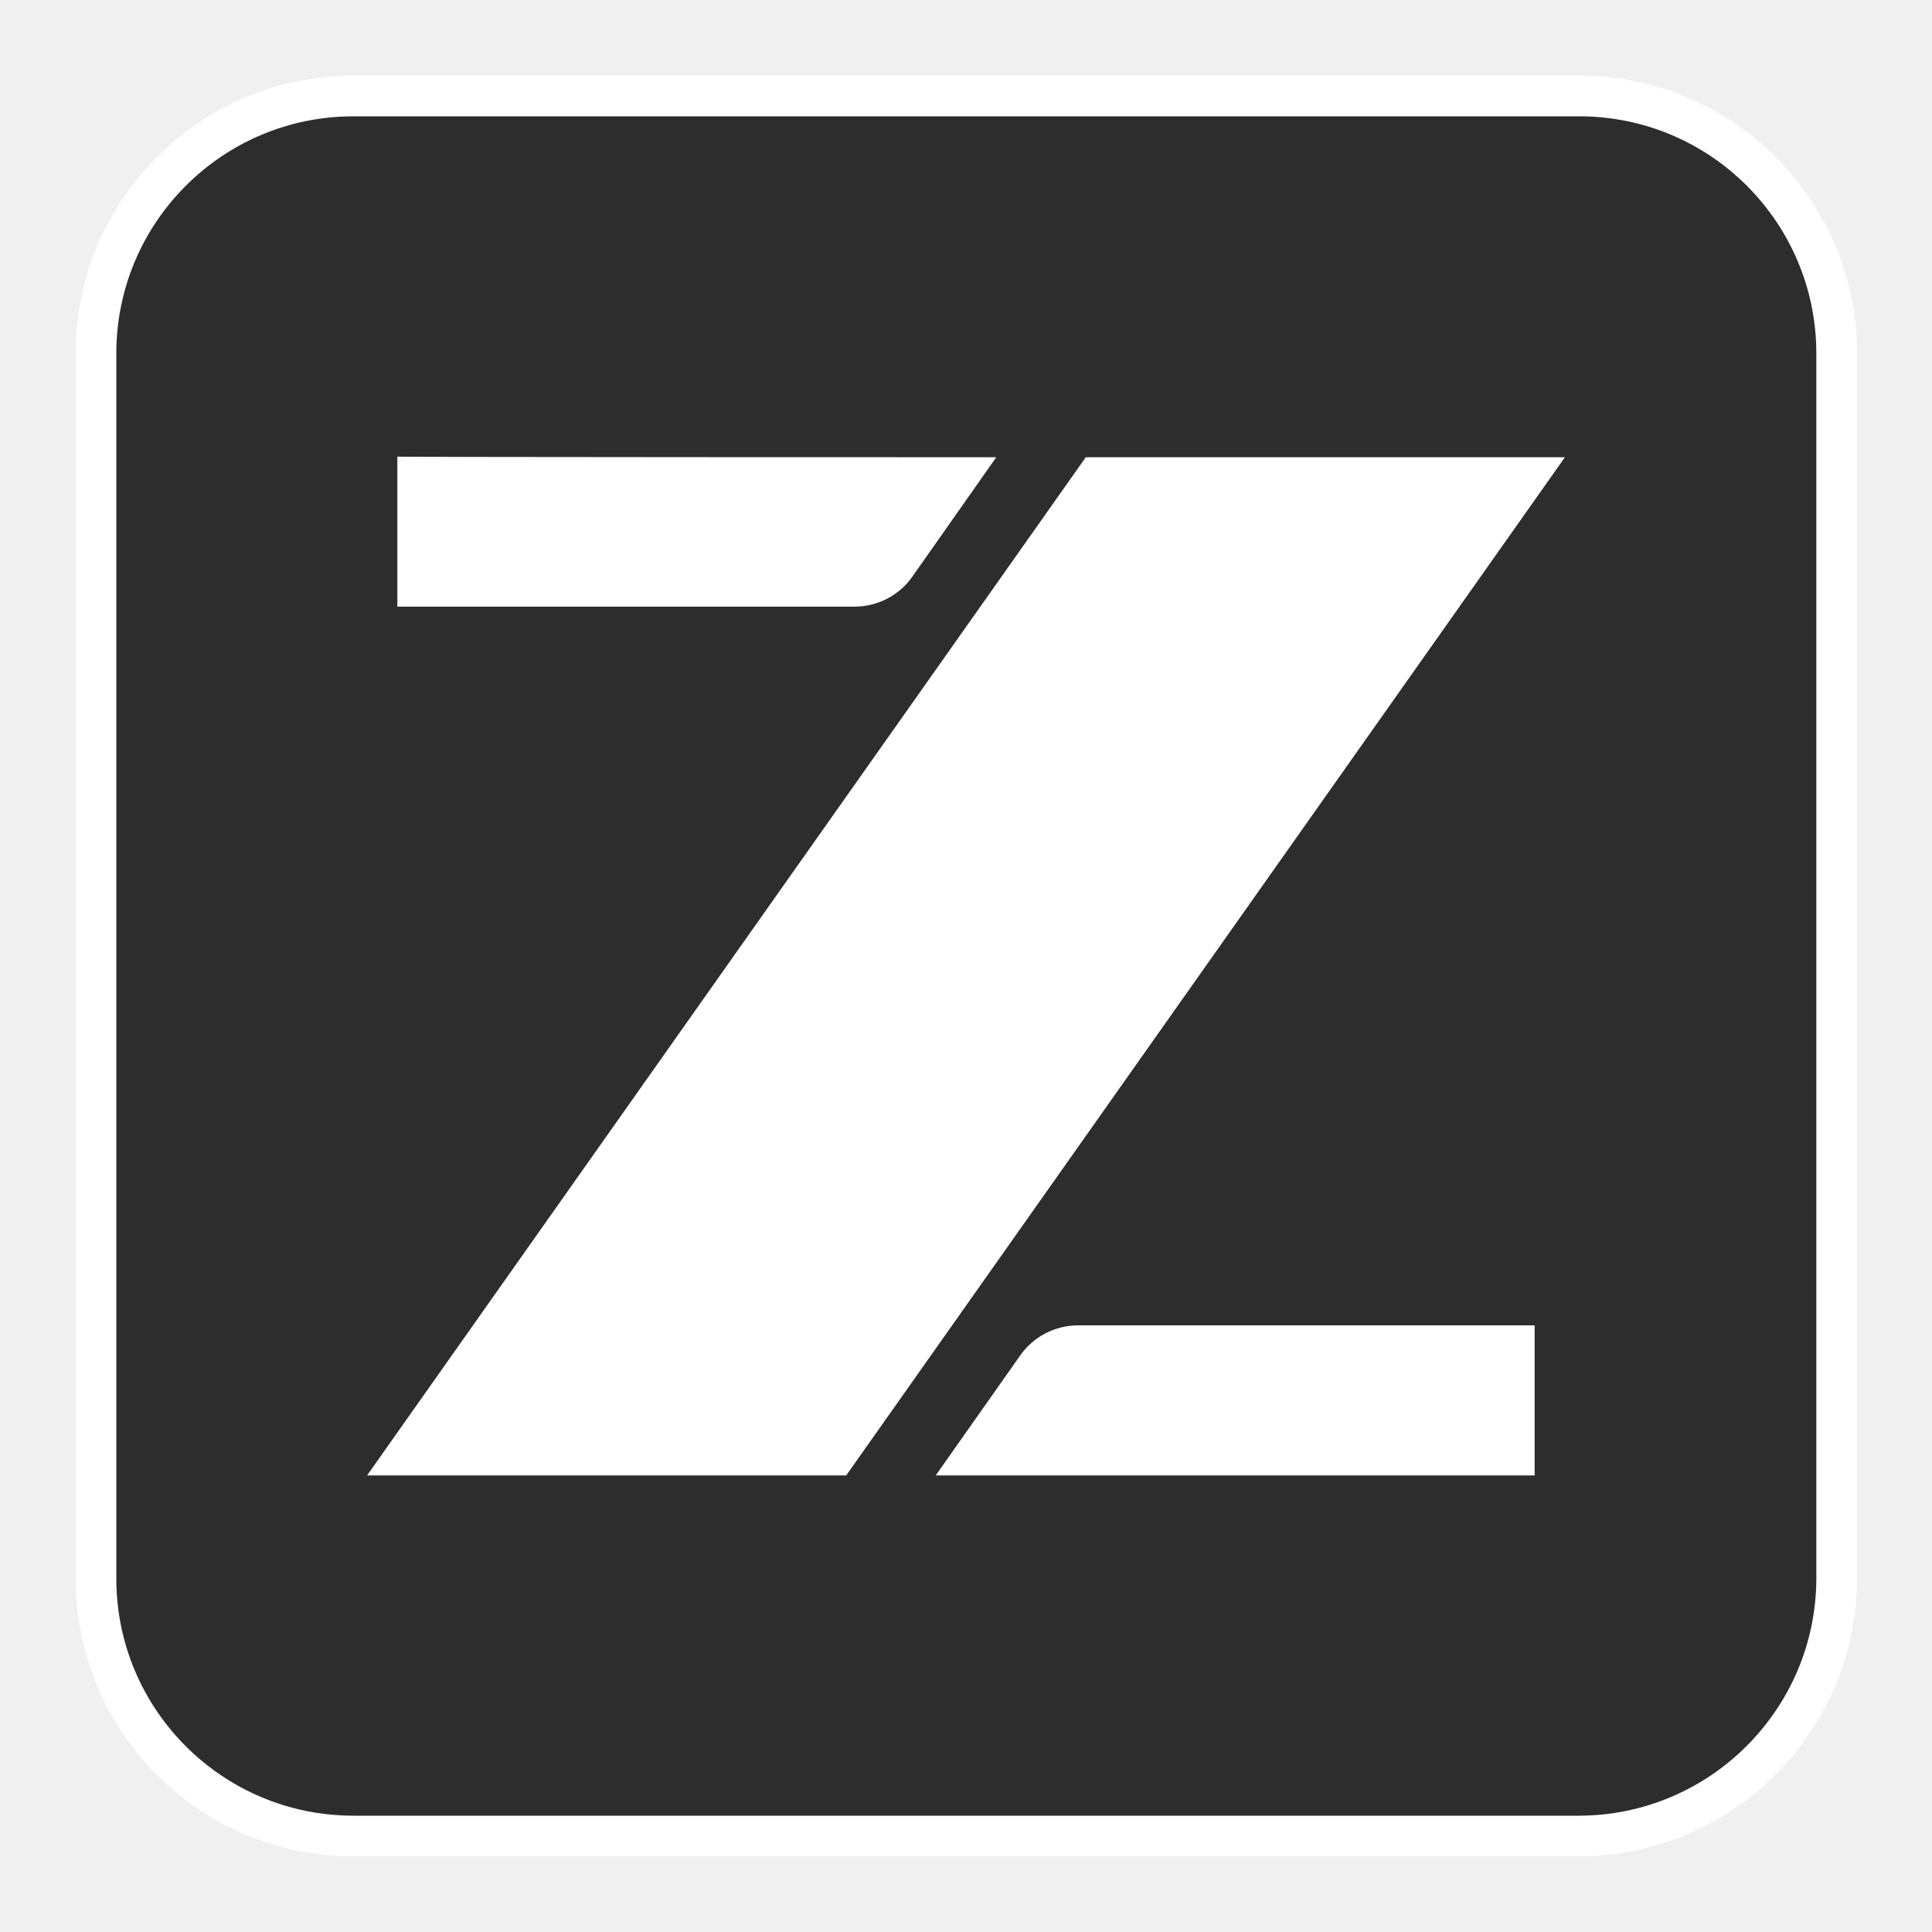
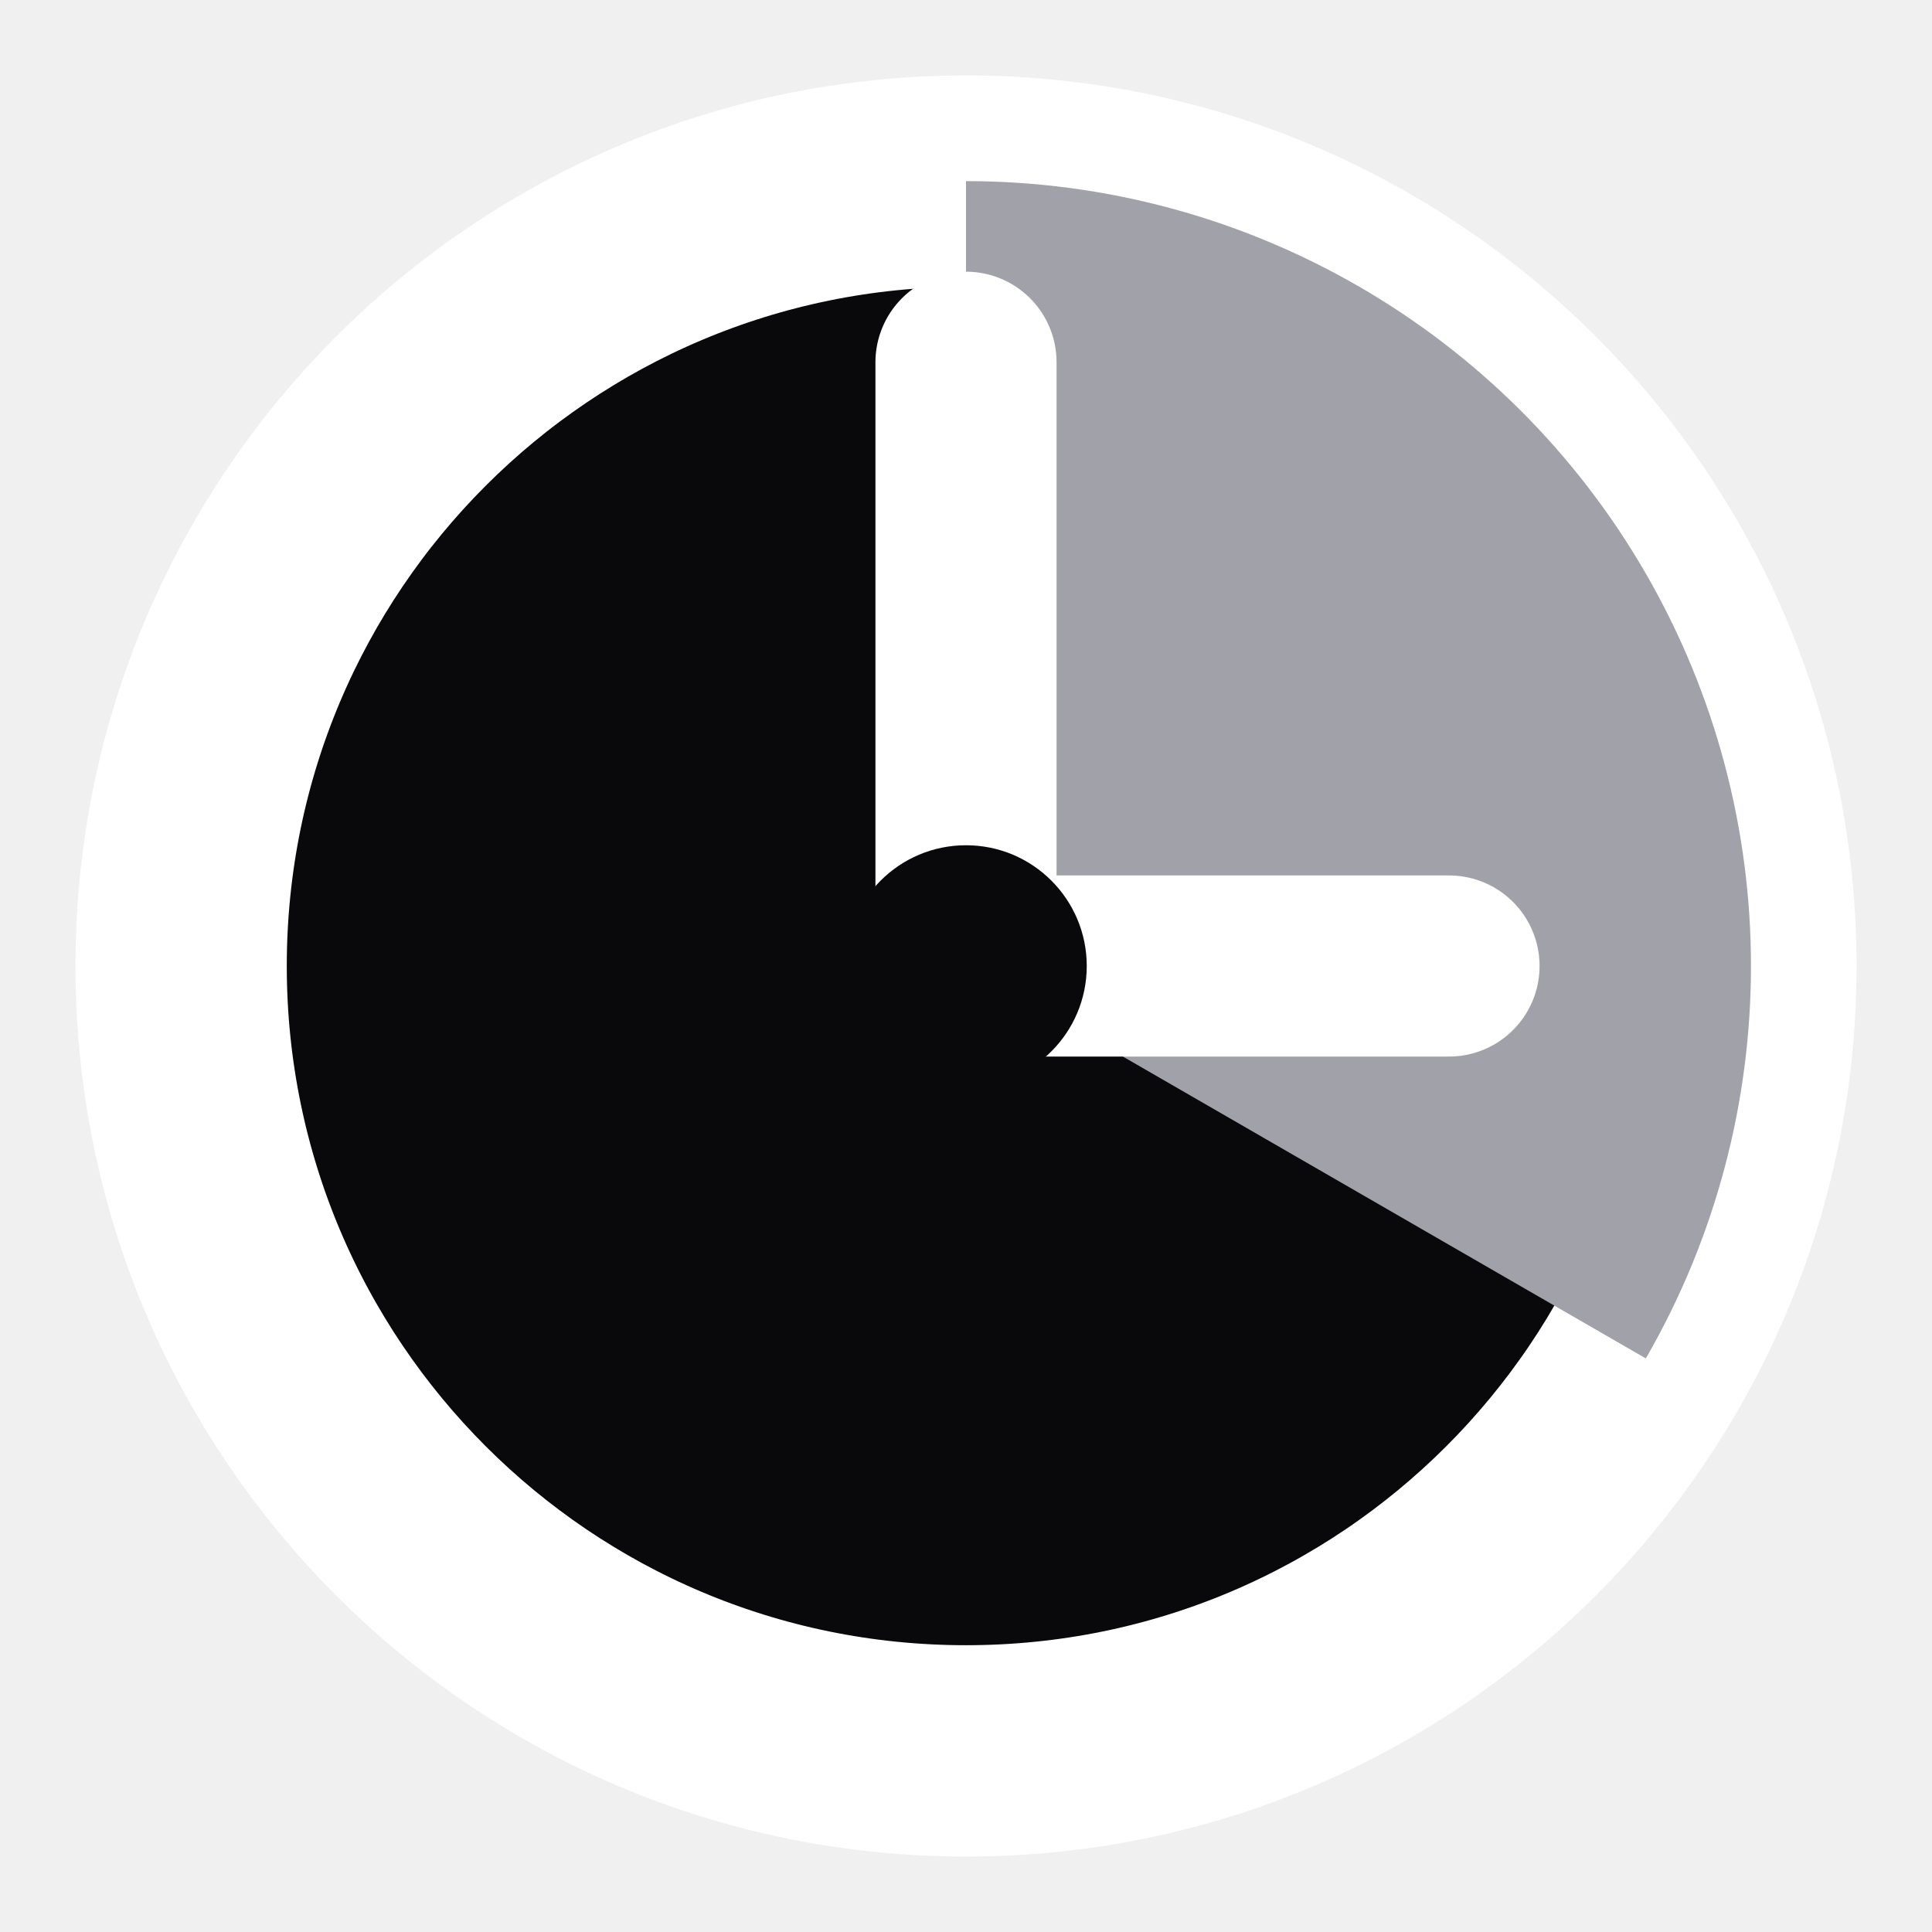
- <svg xmlns="http://www.w3.org/2000/svg" version="1.1" x="0px" y="0px" viewBox="0 0 30 30" style="enable-background:new 0 0 30 30;" xml:space="preserve">
-   <defs>
-     <style type="text/css">
-     .st194{fill:#2D2D2D;stroke:#FFFFFF;stroke-width:0.632;stroke-miterlimit:10;}
-     .st23{fill:#FFFFFF;}
- 
-     .z-breathe {
-       animation: breathe 2.5s ease-in-out infinite;
-     }
- 
-     @keyframes breathe {
-       0%, 100% { opacity: 0.7; }
-       50% { opacity: 1; }
-     }
-   </style>
-   </defs>
-   <g>
-     <path class="st194" d="M24.51,28.51H5.49c-2.21,0-4-1.79-4-4V5.49c0-2.21,1.79-4,4-4h19.03c2.21,0,4,1.79,4,4v19.03     C28.51,26.72,26.72,28.51,24.51,28.51z" />
-     <g class="z-breathe">
-       <path class="st23" d="M15.47,7.1l-1.3,1.85c-0.2,0.29-0.54,0.47-0.9,0.47h-7.1V7.09C6.16,7.1,15.47,7.1,15.47,7.1z" />
-       <polygon class="st23" points="24.3,7.1 13.14,22.91 5.7,22.91 16.86,7.1" />
-       <path class="st23" d="M14.53,22.91l1.31-1.86c0.2-0.29,0.54-0.47,0.9-0.47h7.09v2.33H14.53z" />
-     </g>
-   </g>
+ <svg xmlns="http://www.w3.org/2000/svg" viewBox="0 0 32 32" width="32" height="32">
+   <circle cx="16" cy="16" r="13" fill="#09090b" stroke="#ffffff" stroke-width="3.5" />
+   <path d="M 16 16 L 16 3 A 13 13 0 0 1 27.26 22.5 Z" fill="#a1a1aa" />
+   <line x1="16" y1="16" x2="16" y2="6" stroke="#ffffff" stroke-width="3" stroke-linecap="round" />
+   <line x1="16" y1="16" x2="24" y2="16" stroke="#ffffff" stroke-width="3" stroke-linecap="round" />
+   <circle cx="16" cy="16" r="2" fill="#09090b" />
</svg>
